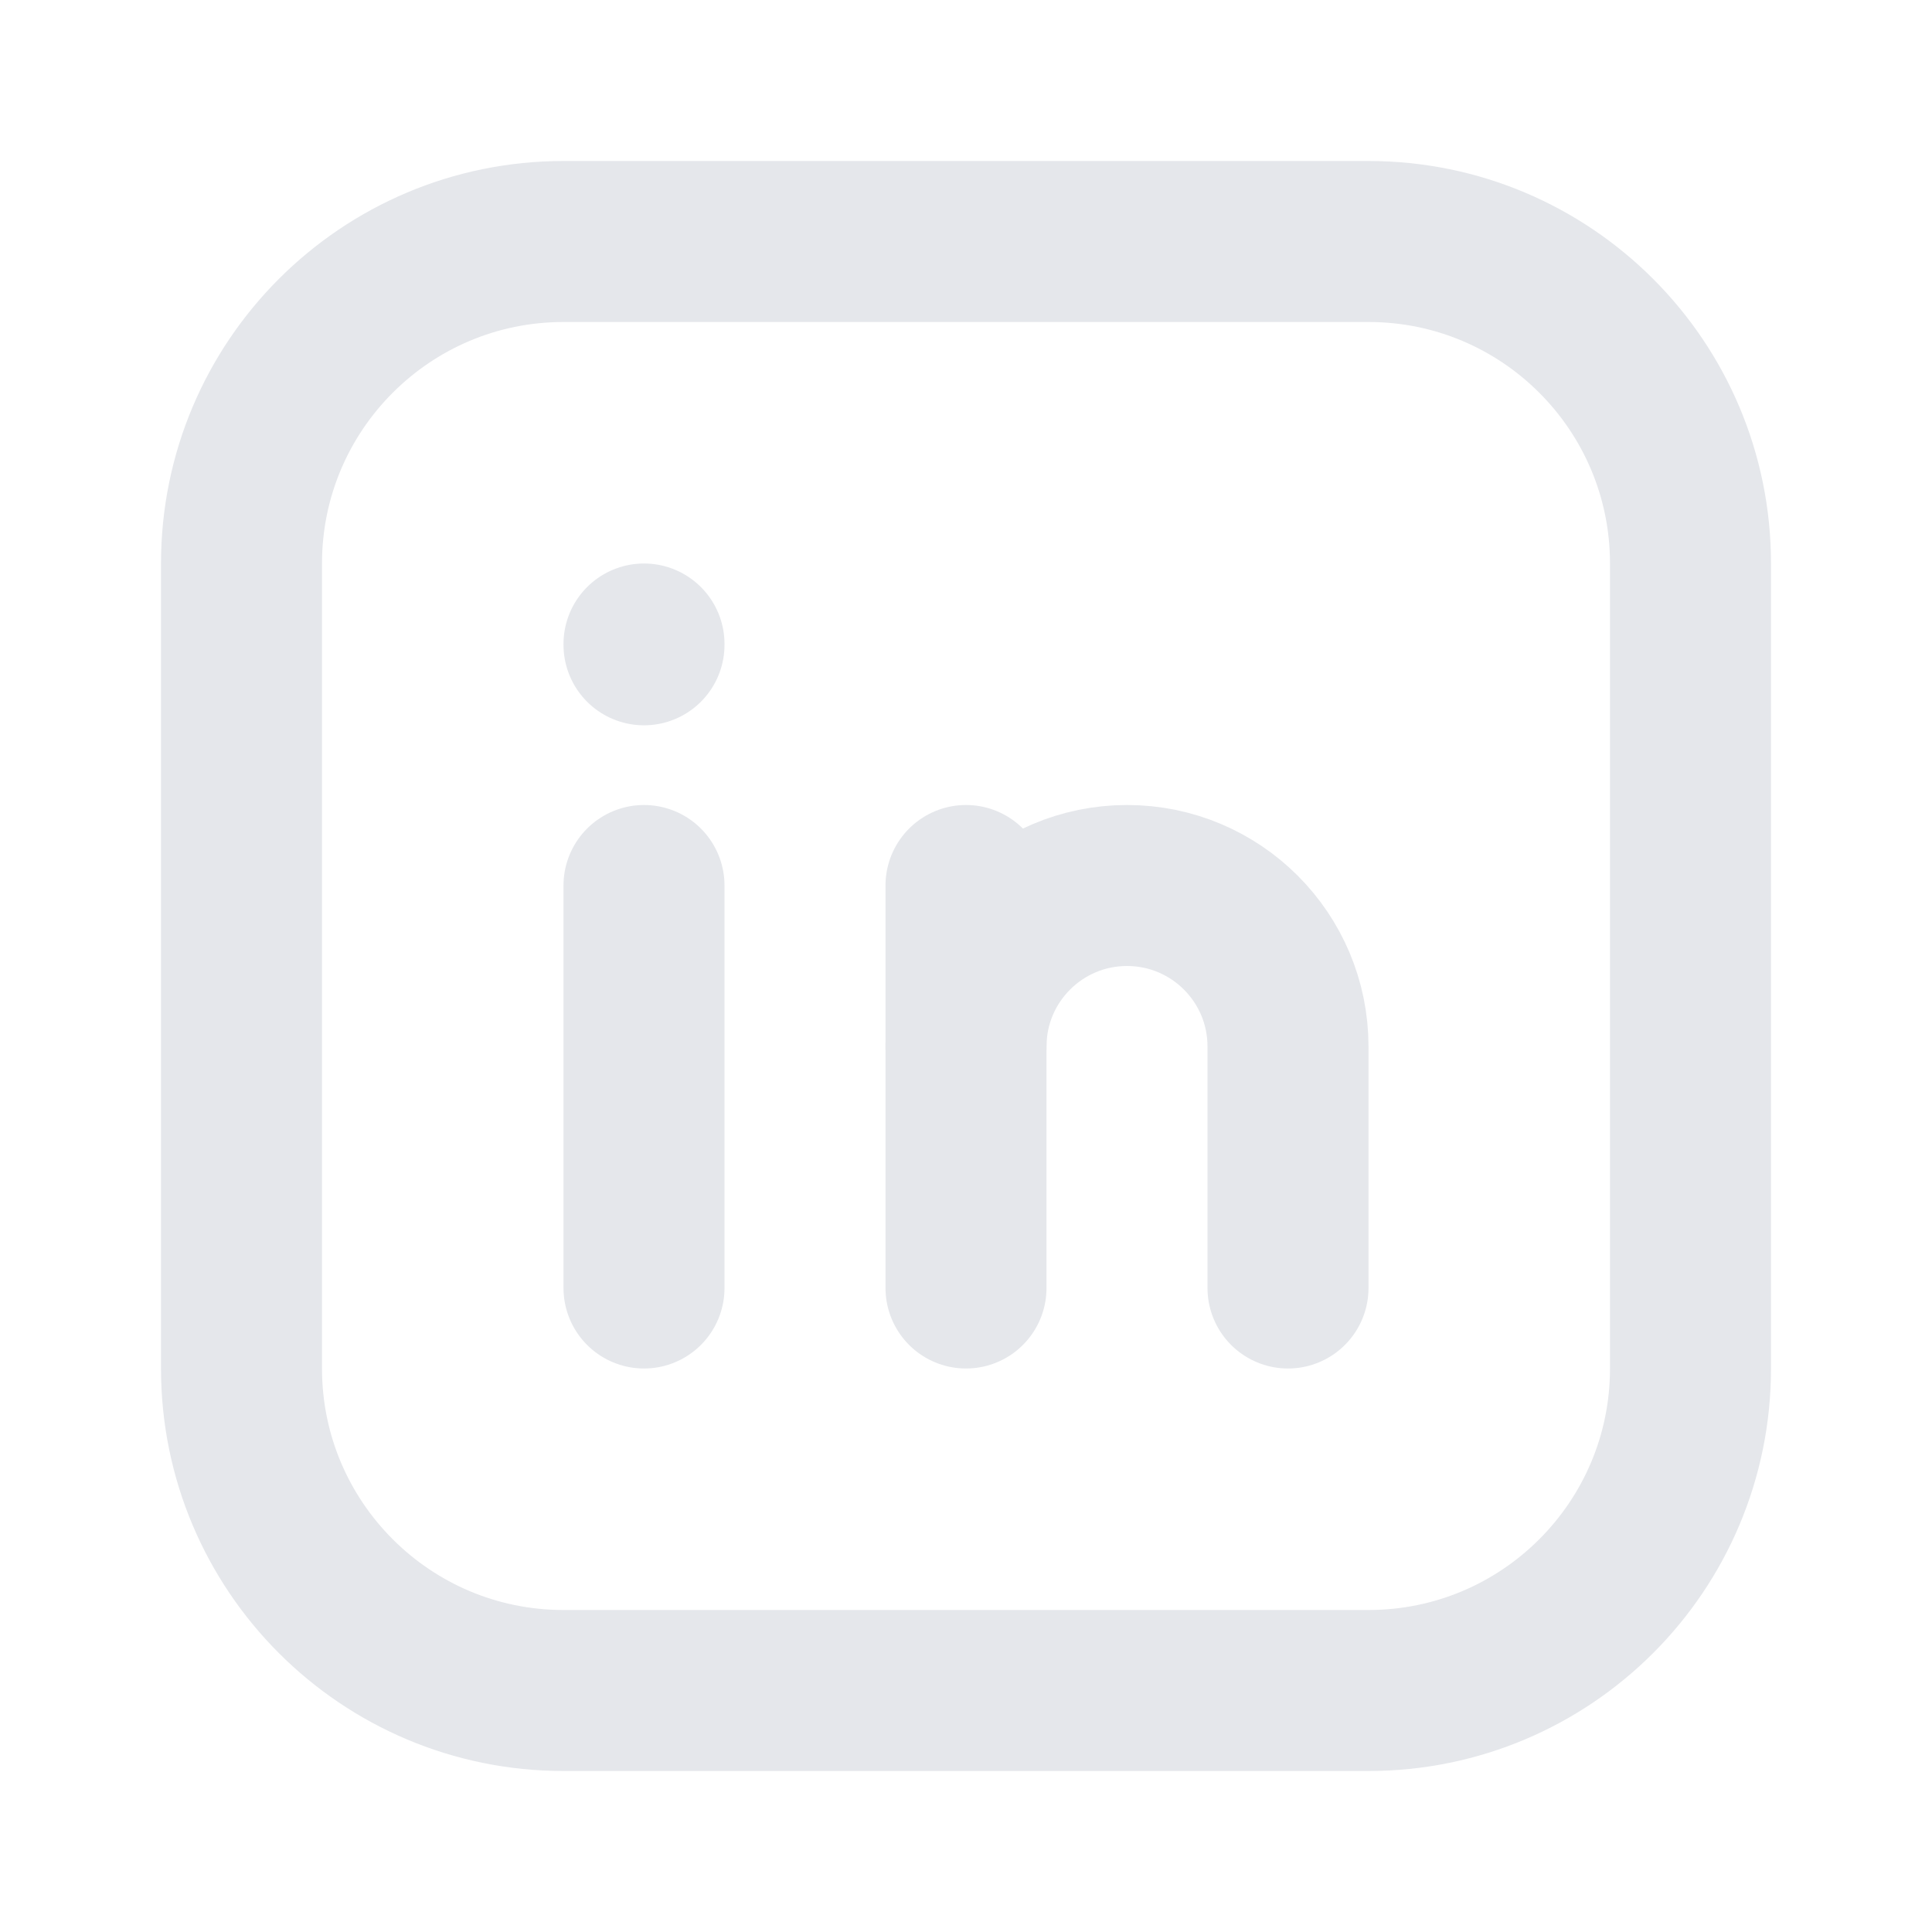
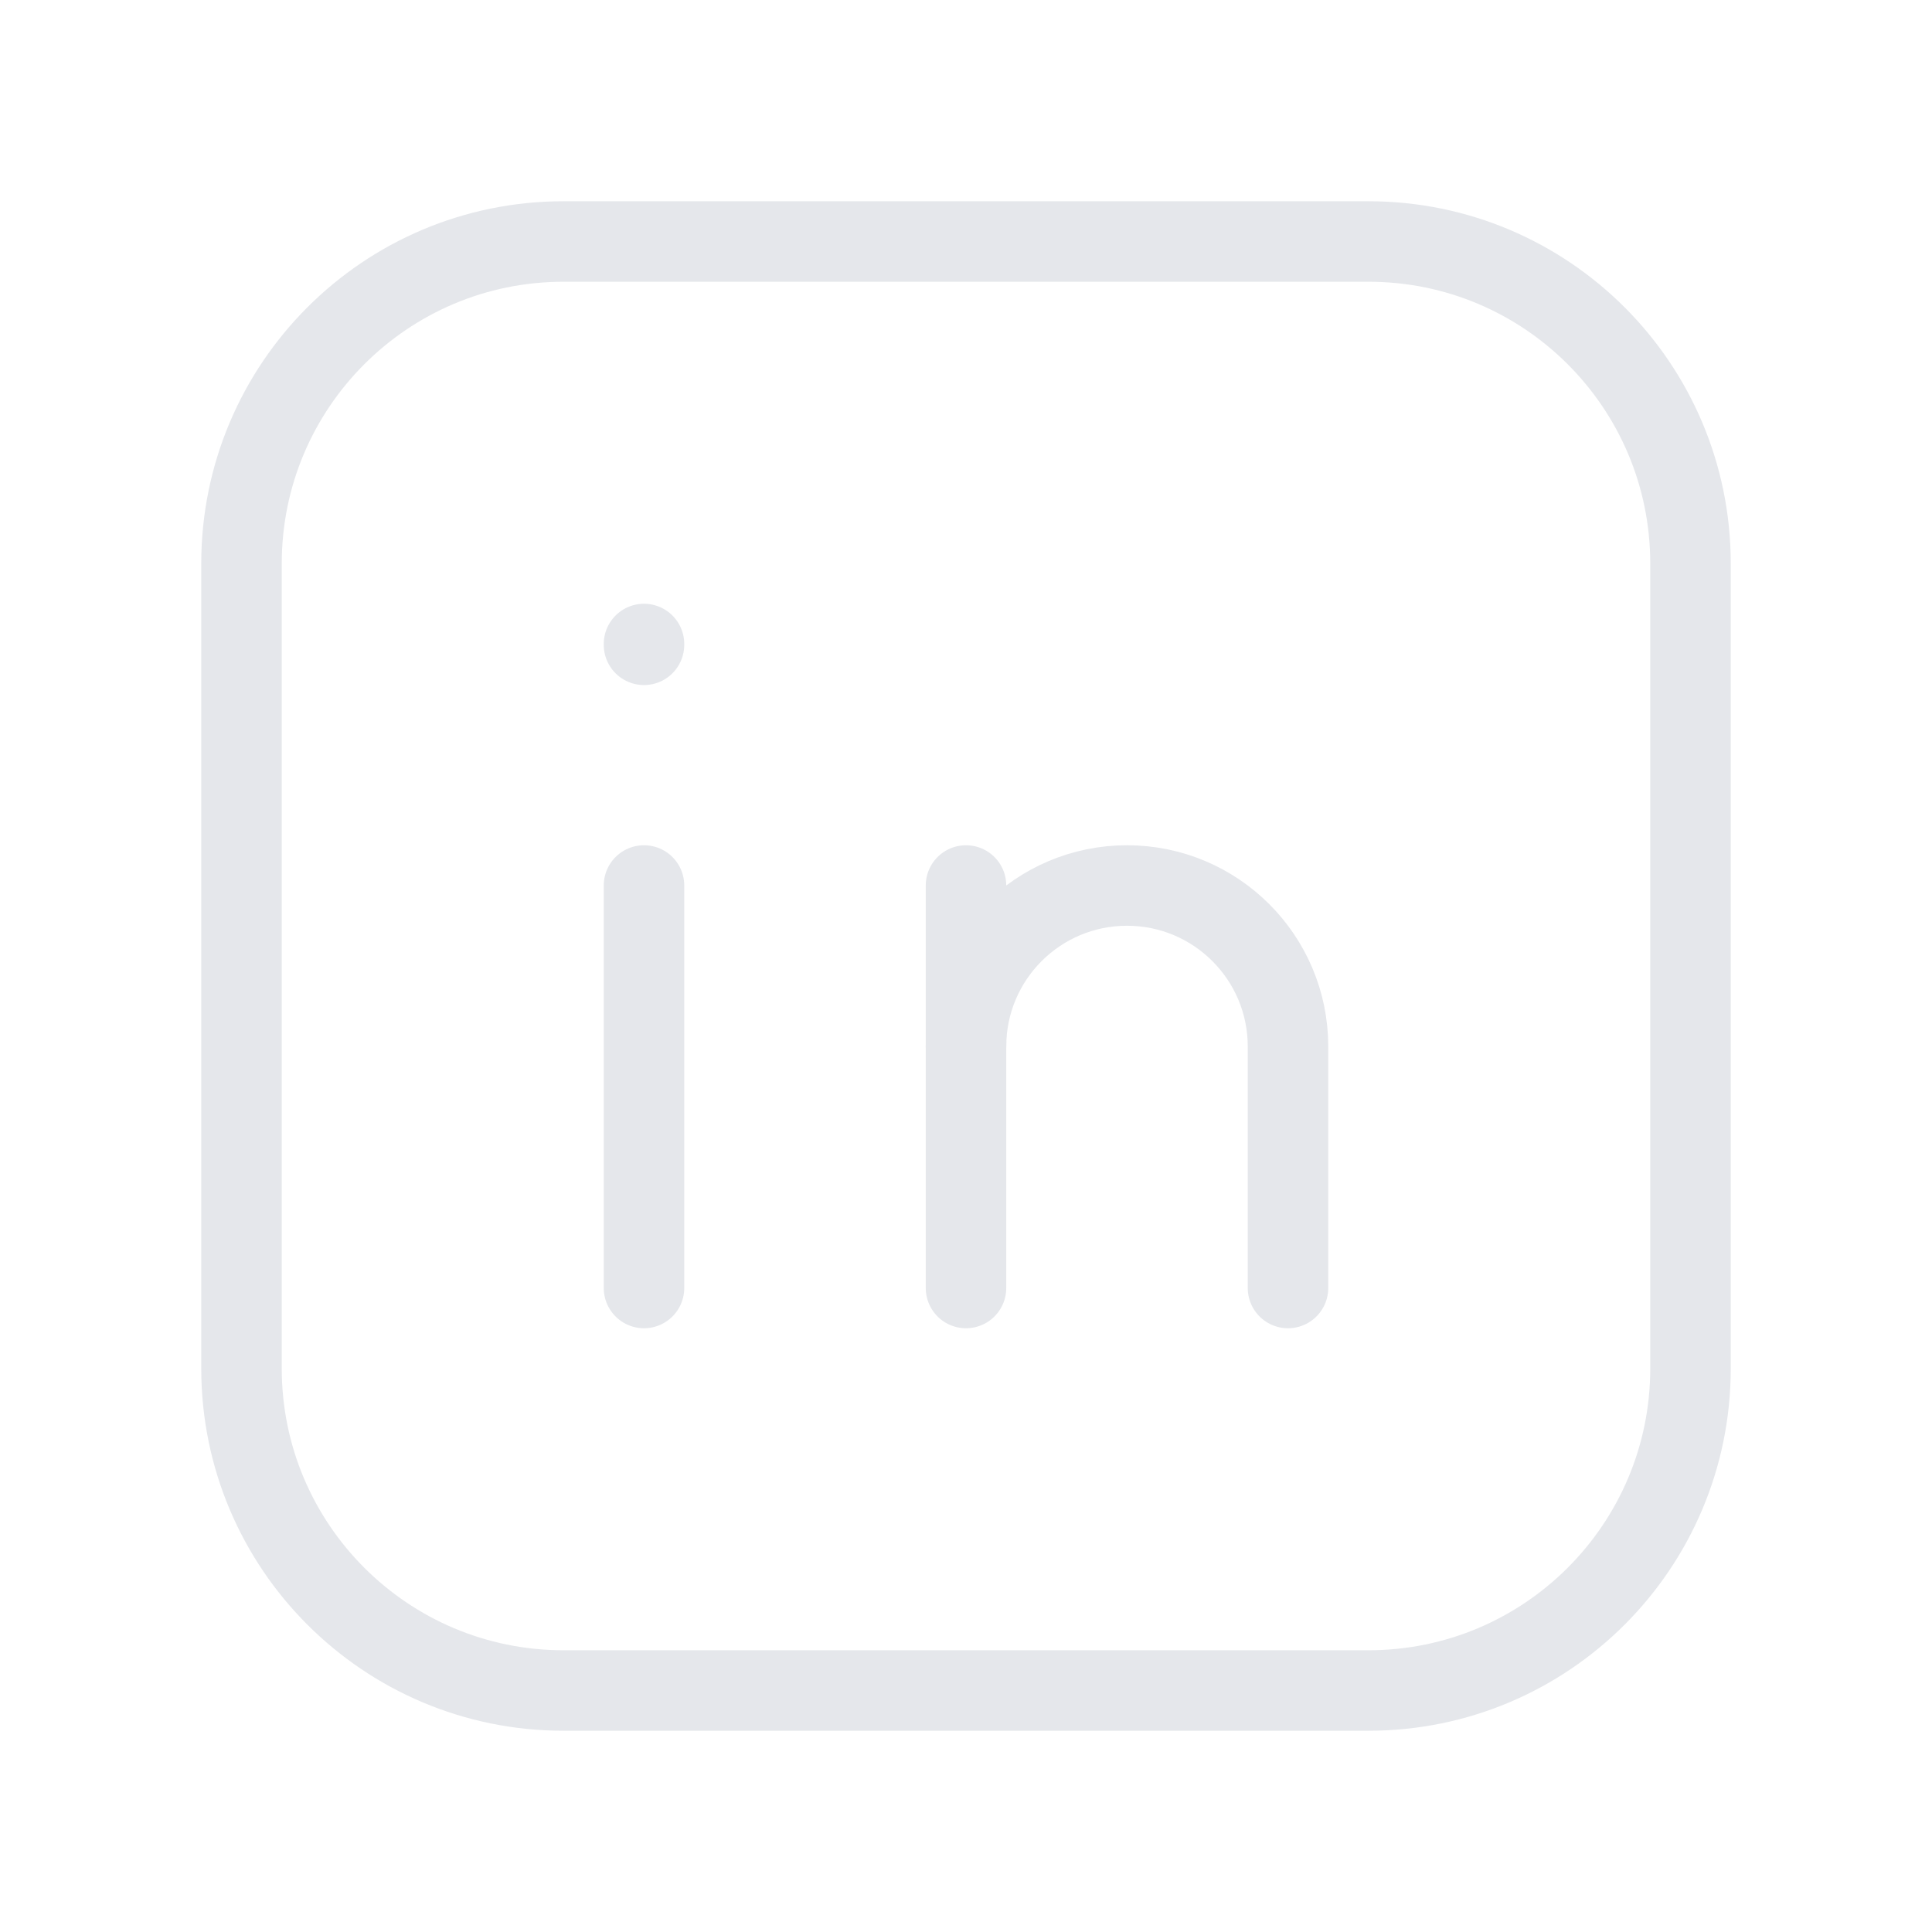
- <svg xmlns="http://www.w3.org/2000/svg" width="24" height="24" viewBox="0 0 24 24" fill="none" stroke="#e5e7eb" stroke-width="2" stroke-linecap="round" stroke-linejoin="round" class="icon icon-tabler icons-tabler-outline icon-tabler-brand-linkedin">
+ <svg xmlns="http://www.w3.org/2000/svg" width="24" height="24" viewBox="0 0 24 24" fill="none" stroke="#e5e7eb" stroke-width="1" stroke-linecap="round" stroke-linejoin="round" class="icon icon-tabler icons-tabler-outline icon-tabler-brand-linkedin">
  <path stroke="none" d="M0 0h24v24H0z" fill="none" />
  <path d="M8 11v5" />
  <path d="M8 8v.01" />
  <path d="M12 16v-5" />
  <path d="M16 16v-3a2 2 0 1 0 -4 0" />
  <path d="M3 7a4 4 0 0 1 4 -4h10a4 4 0 0 1 4 4v10a4 4 0 0 1 -4 4h-10a4 4 0 0 1 -4 -4z" />
</svg>
